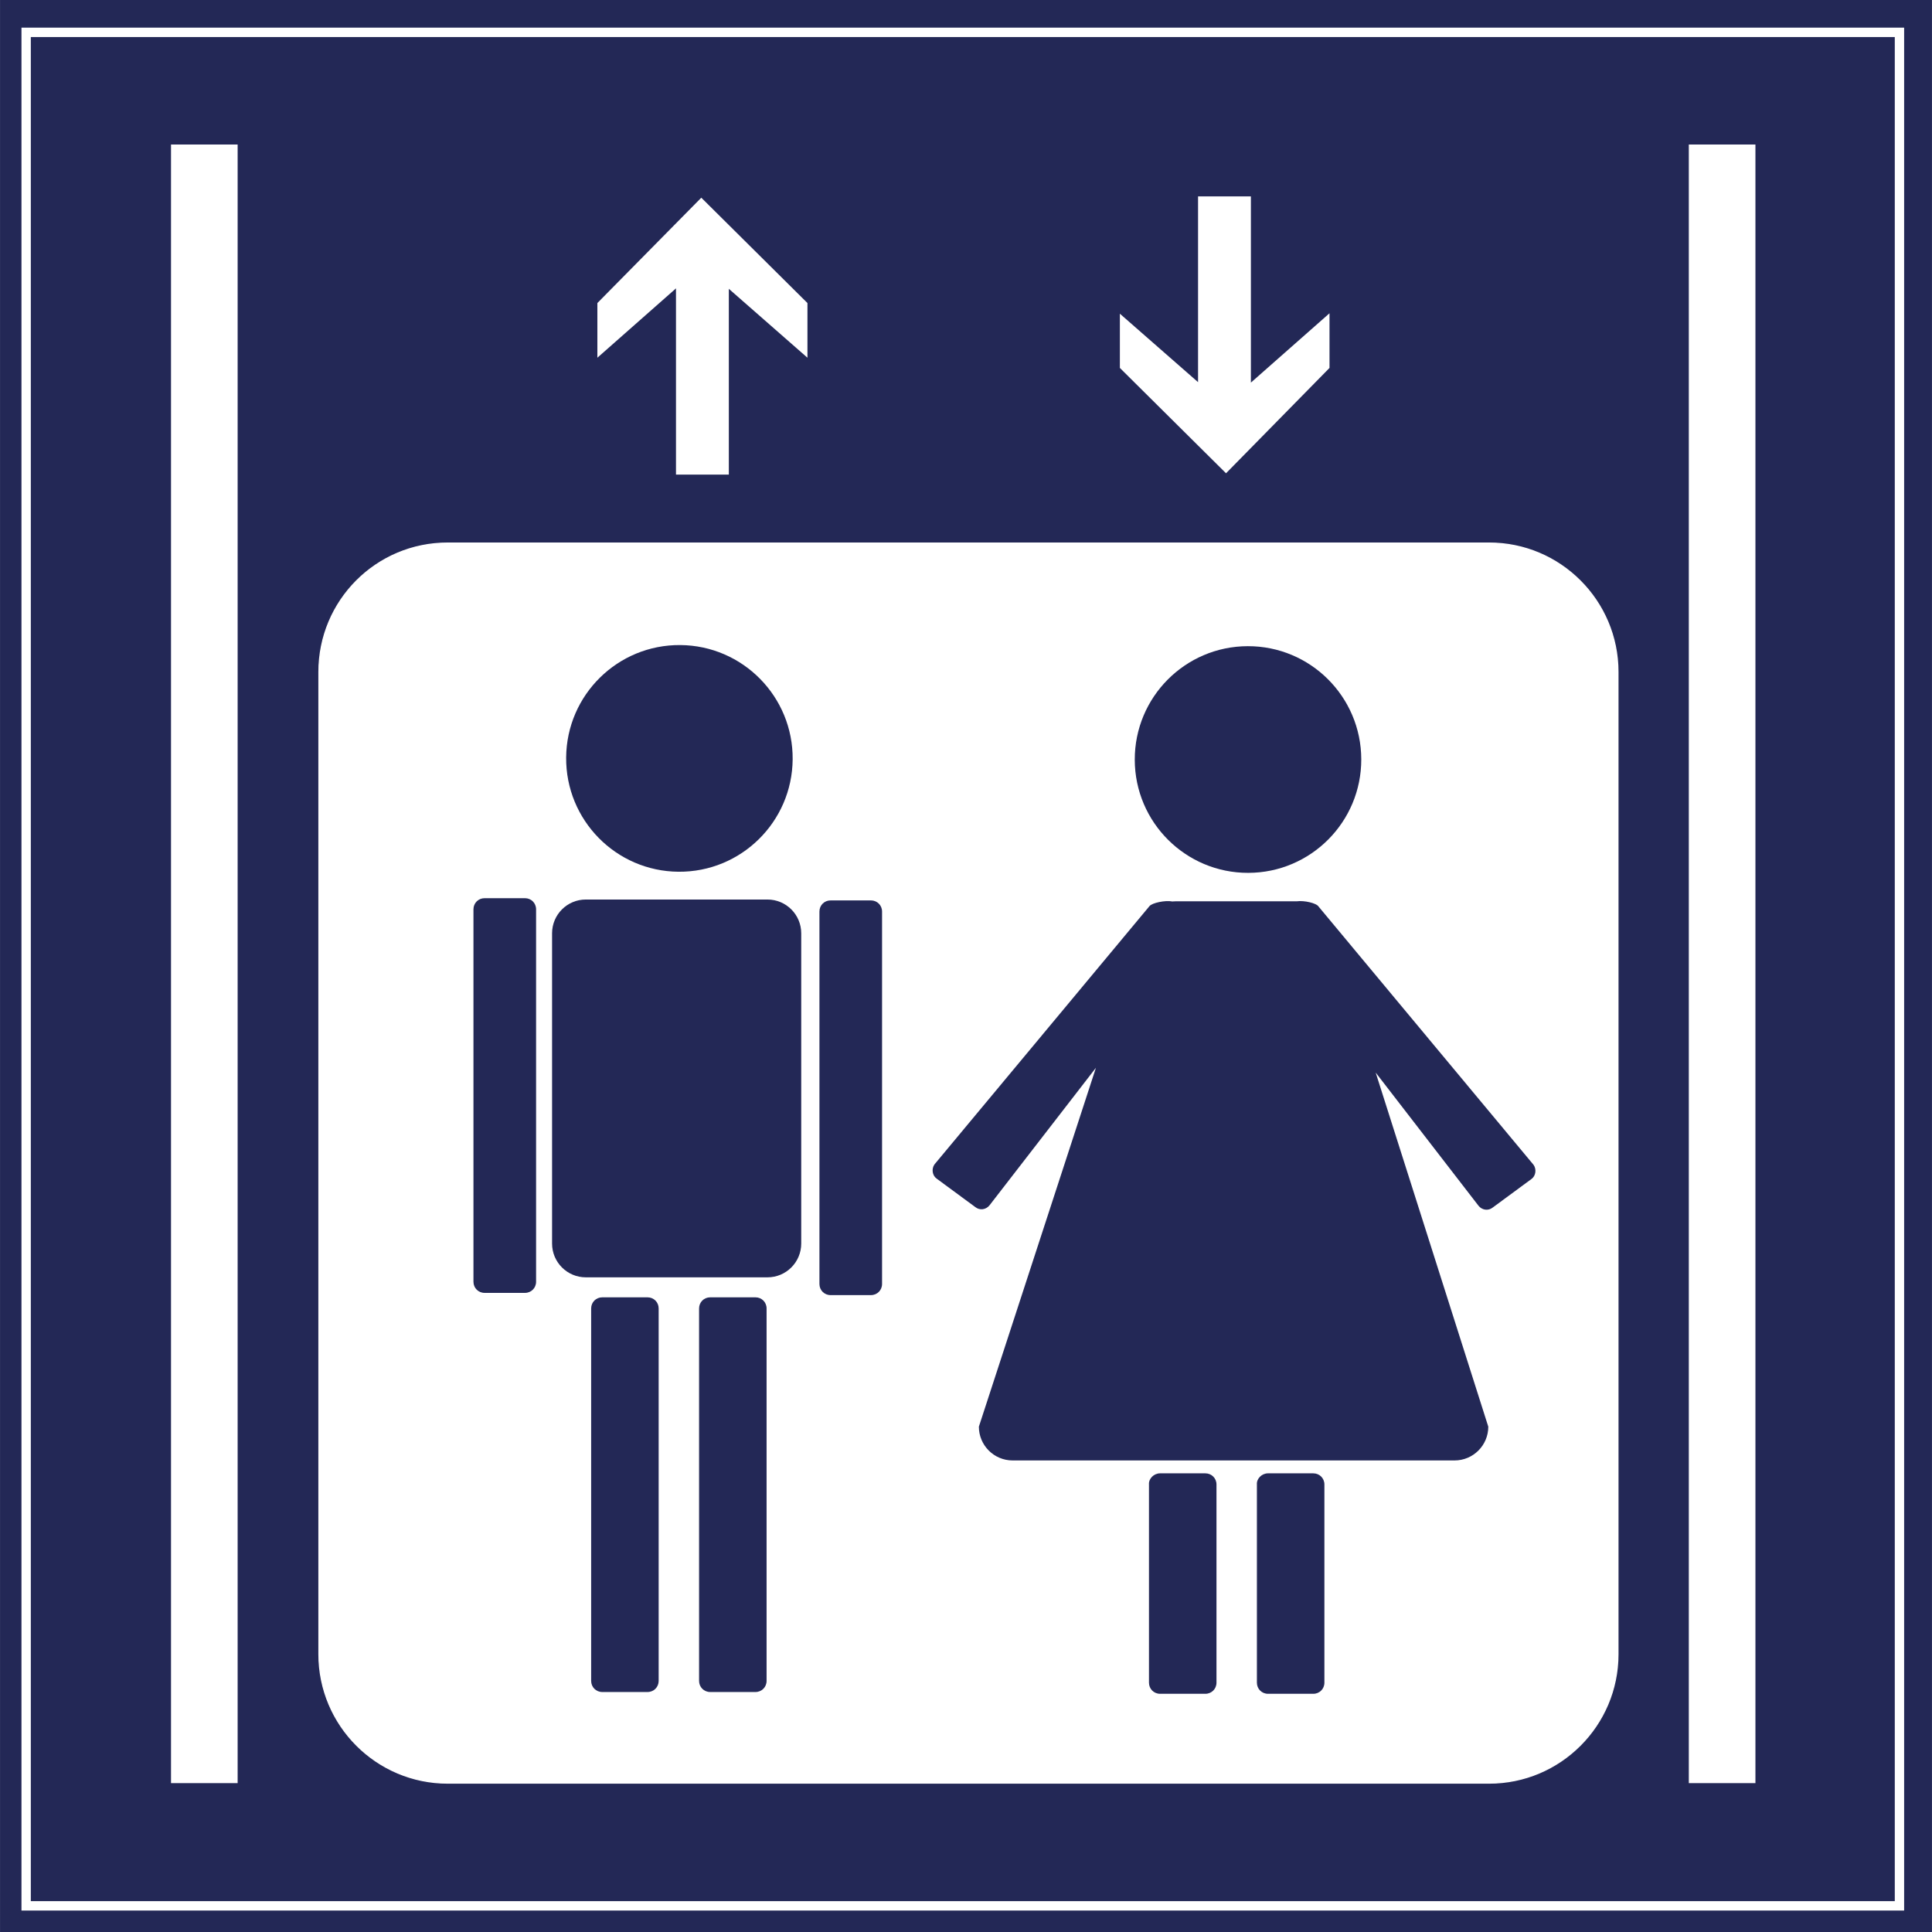
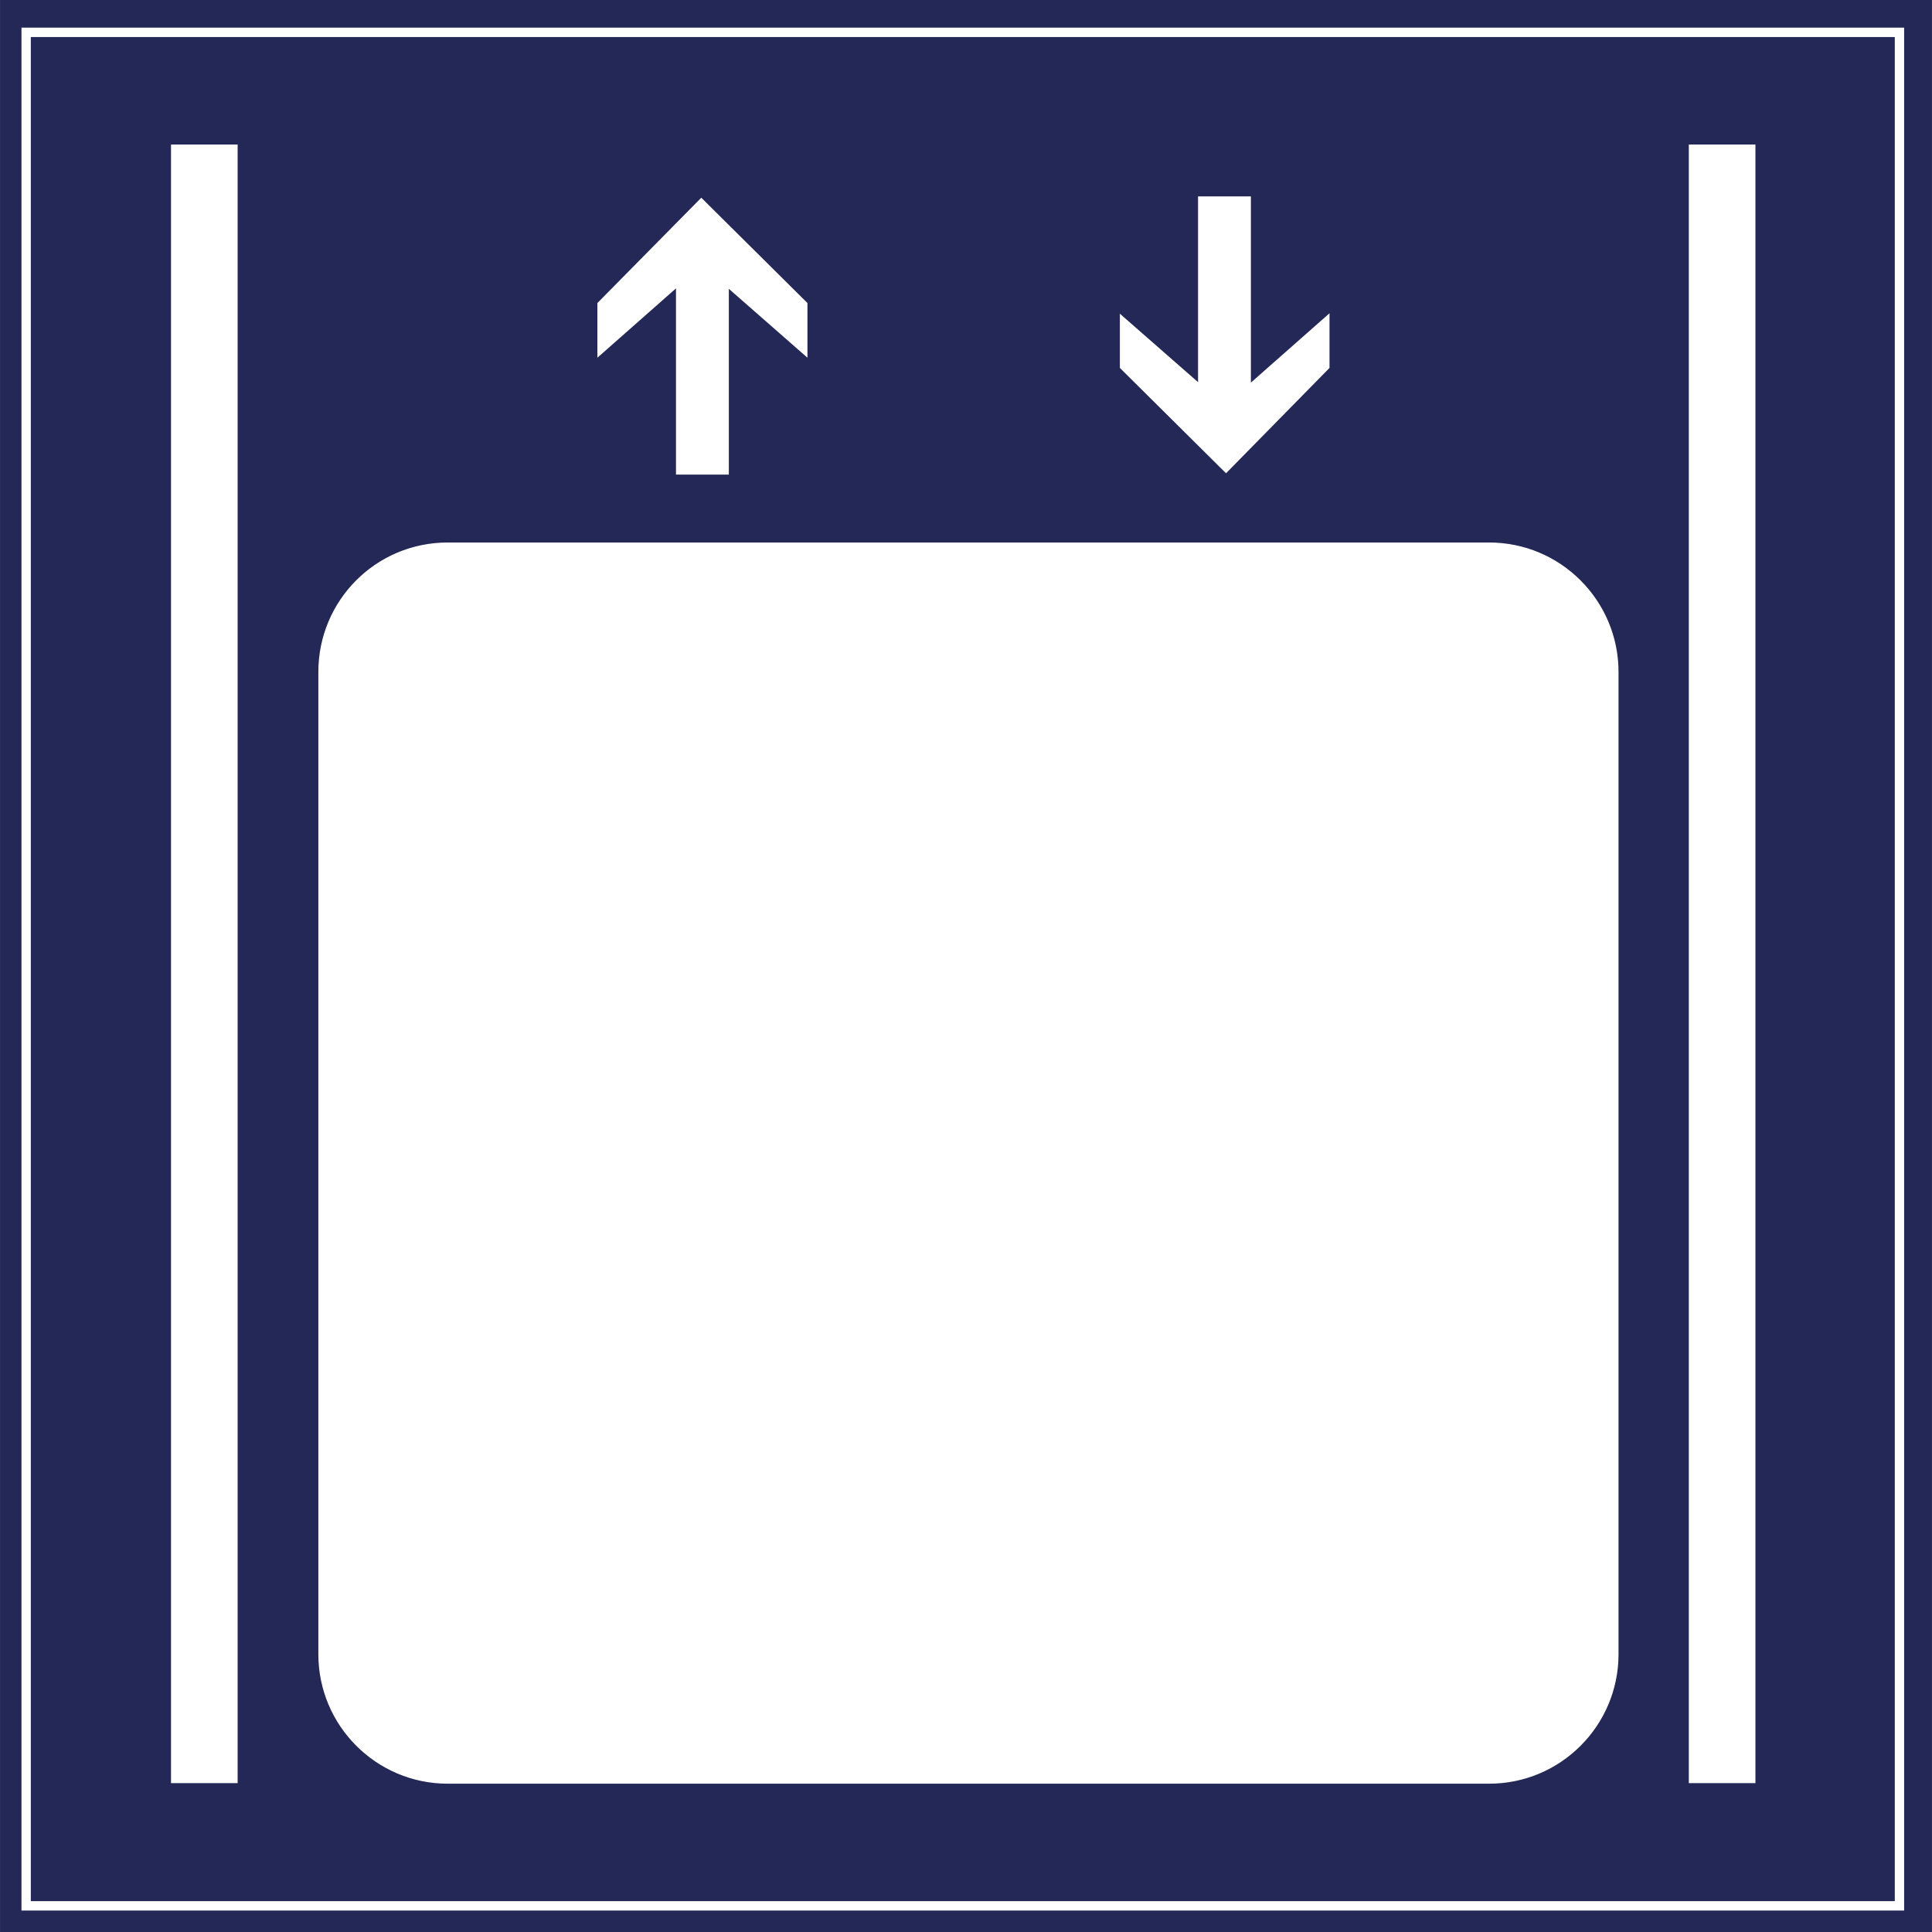
<svg xmlns="http://www.w3.org/2000/svg" version="1.1" id="Ebene_1" x="0px" y="0px" viewBox="1318.634 0 453.5 453.5" enable-background="new 1318.634 0 612 792" xml:space="preserve" width="453.5" height="453.5">
  <defs id="defs98" />
  <polygon points="1832.634,562 1412.634,562 1412.634,142 1832.634,142 " id="polygon10" style="fill:#232856" transform="matrix(1.042498,0,0,1.04331,-146.2091,-140.6585)" />
  <polygon stroke-miterlimit="3.864" points="1832.634,562 1412.634,562 1412.634,142 1832.634,142 " id="polygon14" style="fill:none;stroke:#232856;stroke-width:15;stroke-miterlimit:3.864" transform="matrix(1.042498,0,0,1.04331,-146.2091,-140.6585)" />
  <polygon points="1829.533,556.1 1417.134,556.1 1417.134,145.9 1829.533,145.9 " id="polygon20" style="fill:#232856" transform="matrix(1.042498,0,0,1.04331,-146.2091,-140.6585)" />
  <polygon stroke-miterlimit="3.864" points="1417.134,556.1 1417.134,145.9 1829.533,145.9 1829.533,556.1 " id="polygon24" style="fill:none;stroke:#ffffff;stroke-width:2.058;stroke-miterlimit:3.864;stroke-dasharray:none" transform="matrix(1.066259,0,0,1.072087,-186.2606,-148.8265)" />
  <path style="fill:#ffffff" id="path28" d="m 1423.723,127.472 244.466,0 c 16.68,0 30.232,13.563 30.232,30.256 l 0,230.572 c 0,16.693 -13.552,30.256 -30.232,30.256 l -244.466,0 c -16.68,0 -30.232,-13.563 -30.232,-30.256 l 0,-230.572 c 0,-16.693 13.449,-30.256 30.232,-30.256 z m -2.606,6.26 249.678,0 c 11.467,0 20.85,9.39 20.85,20.866 l 0,236.31 c 0,11.476 -9.383,20.866 -20.85,20.866 l -249.678,0 c -11.467,0 -20.85,-9.39 -20.85,-20.866 l 0,-236.31 c 0,-11.476 9.279,-20.866 20.85,-20.866 z" />
  <path style="fill:none;stroke:#ffffff;stroke-width:0.261;stroke-miterlimit:3.864" id="path30" d="m 1423.723,127.472 244.466,0 c 16.68,0 30.232,13.563 30.232,30.256 l 0,230.572 c 0,16.693 -13.552,30.256 -30.232,30.256 l -244.466,0 c -16.68,0 -30.232,-13.563 -30.232,-30.256 l 0,-230.572 c 0,-16.693 13.449,-30.256 30.232,-30.256 z m -2.606,6.26 249.678,0 c 11.467,0 20.85,9.39 20.85,20.866 l 0,236.31 c 0,11.476 -9.383,20.866 -20.85,20.866 l -249.678,0 c -11.467,0 -20.85,-9.39 -20.85,-20.866 l 0,-236.31 c 0,-11.476 9.279,-20.866 20.85,-20.866 z" stroke-miterlimit="3.864" />
-   <g id="g32" transform="matrix(1.042498,0,0,1.04331,-146.2091,-140.6585)">
-     <g id="g34">
-       <g id="g36">
-         <g id="g38">
-           <path d="m 1532.604,305.243 c 0.113,-14.083 11.622,-25.408 25.705,-25.294 14.083,0.114 25.408,11.623 25.295,25.706 -0.114,14.083 -11.623,25.408 -25.706,25.294 -14.083,-0.114 -25.408,-11.623 -25.294,-25.706 z" id="path40" style="fill:#232856" />
-         </g>
-       </g>
-       <g id="g42">
-         <g id="g44">
-           <path d="m 1529.433,344.8 c 0,-4.2 3.401,-7.6 7.6,-7.6 l 40.9,0 c 4.2,0 7.6,3.4 7.6,7.6 l 0,69.8 c 0,4.201 -3.399,7.602 -7.6,7.602 l -40.9,0 c -4.199,0 -7.6,-3.4 -7.6,-7.602 l 0,-69.8 0,0 z" id="path46" style="fill:#232856" />
-         </g>
-       </g>
-       <g id="g48">
-         <g id="g50">
-           <path d="m 1511.733,339.4 c 0,-1.4 1.101,-2.5 2.5,-2.5 l 9.101,0 c 1.399,0 2.5,1.1 2.5,2.5 l 0,83.801 c 0,1.398 -1.101,2.5 -2.5,2.5 l -9.101,0 c -1.399,0 -2.5,-1.102 -2.5,-2.5 l 0,-83.801 0,0 z" id="path52" style="fill:#232856" />
-         </g>
-       </g>
-       <g id="g54">
-         <g id="g56">
-           <path d="m 1589.634,339.9 c 0,-1.4 1.1,-2.5 2.5,-2.5 l 9.1,0 c 1.4,0 2.5,1.1 2.5,2.5 l 0,83.801 c 0,1.398 -1.1,2.5 -2.5,2.5 l -9.1,0 c -1.4,0 -2.5,-1.102 -2.5,-2.5 l 0,-83.801 0,0 z" id="path58" style="fill:#232856" />
-         </g>
-       </g>
-       <g id="g60">
-         <g id="g62">
-           <path d="m 1538.233,429.201 c 0,-1.4 1.101,-2.5 2.5,-2.5 l 10.2,0 c 1.401,0 2.5,1.1 2.5,2.5 l 0,83.799 c 0,1.4 -1.099,2.5 -2.5,2.5 l -10.2,0 c -1.399,0 -2.5,-1.1 -2.5,-2.5 l 0,-83.799 0,0 z" id="path64" style="fill:#232856" />
-         </g>
-       </g>
-       <g id="g66">
-         <g id="g68">
-           <path d="m 1562.533,429.201 c 0,-1.4 1.101,-2.5 2.5,-2.5 l 10.2,0 c 1.4,0 2.5,1.1 2.5,2.5 l 0,83.799 c 0,1.4 -1.1,2.5 -2.5,2.5 l -10.2,0 c -1.399,0 -2.5,-1.1 -2.5,-2.5 l 0,-83.799 0,0 z" id="path70" style="fill:#232856" />
-         </g>
-       </g>
-       <g id="g72">
-         <path d="m 1666.333,466.301 10.2,0 c 1.4,0 2.5,1.1 2.5,2.5 l 0,44.6 c 0,1.4 -1.1,2.5 -2.5,2.5 l -10.2,0 c -1.399,0 -2.5,-1.1 -2.5,-2.5 l 0,-44.6 c -0.1,-1.301 1.101,-2.5 2.5,-2.5 z" id="path74" style="fill:#232856" />
-       </g>
-       <g id="g76">
-         <path d="m 1690.634,466.301 10.199,0 c 1.4,0 2.5,1.1 2.5,2.5 l 0,44.6 c 0,1.4 -1.1,2.5 -2.5,2.5 l -10.199,0 c -1.4,0 -2.5,-1.1 -2.5,-2.5 l 0,-44.6 c -0.101,-1.301 1.099,-2.5 2.5,-2.5 z" id="path78" style="fill:#232856" />
-       </g>
-       <g id="g80">
-         <path d="m 1686.187,331.201 c 14.083,-0.029 25.477,-11.469 25.447,-25.552 -0.028,-14.083 -11.469,-25.477 -25.552,-25.448 -14.084,0.029 -25.477,11.469 -25.448,25.552 0.029,14.083 11.47,25.476 25.553,25.448 z" id="path82" style="fill:#232856" />
-         <path d="m 1750.434,396.899 -48.4,-58.1 c -0.487,-0.812 -3.283,-1.426 -4.906,-1.2 l -27.294,0 c -0.253,0 -0.505,0.014 -0.756,0.038 -1.521,-0.316 -4.55,0.299 -5.144,1.062 l -48.401,58.1 c -0.7,1 -0.5,2.5 0.5,3.199 l 8.7,6.4 c 1,0.801 2.401,0.6 3.2,-0.4 l 23.956,-30.945 -26.356,80.747 c 0,4.199 3.401,7.6 7.601,7.6 l 99.5,0 c 4.199,0 7.6,-3.4 7.6,-7.6 l -25.354,-79.662 23.153,29.96 c 0.8,1 2.2,1.201 3.2,0.4 l 8.7,-6.4 c 1.001,-0.699 1.201,-2.199 0.501,-3.199 z" id="path84" style="fill:#232856" />
-       </g>
-     </g>
-   </g>
  <polygon points="1569.233,241.6 1569.233,199.8 1586.934,215.3 1586.934,203 1563.033,179.3 1539.634,203 1539.634,215.3 1557.334,199.7 1557.334,241.6 " id="polygon86" style="fill:#ffffff" transform="matrix(1.042498,0,0,1.04331,-146.2091,-140.6585)" />
  <polygon points="1674.884,179 1674.884,220.8 1657.282,205.4 1657.282,217.6 1681.183,241.3 1704.483,217.6 1704.483,205.3 1686.782,220.9 1686.782,179 " id="polygon88" style="fill:#ffffff" transform="matrix(1.042498,0,0,1.04331,-146.2091,-140.6585)" />
  <g id="g90" transform="matrix(1.042498,0,0,1.04331,-146.2091,-140.6585)">
    <rect x="1443.634" y="167.333" width="15" height="368.667" id="rect92" style="fill:#ffffff" />
    <rect x="1785.384" y="167.333" width="15" height="368.667" id="rect94" style="fill:#ffffff" />
  </g>
</svg>
